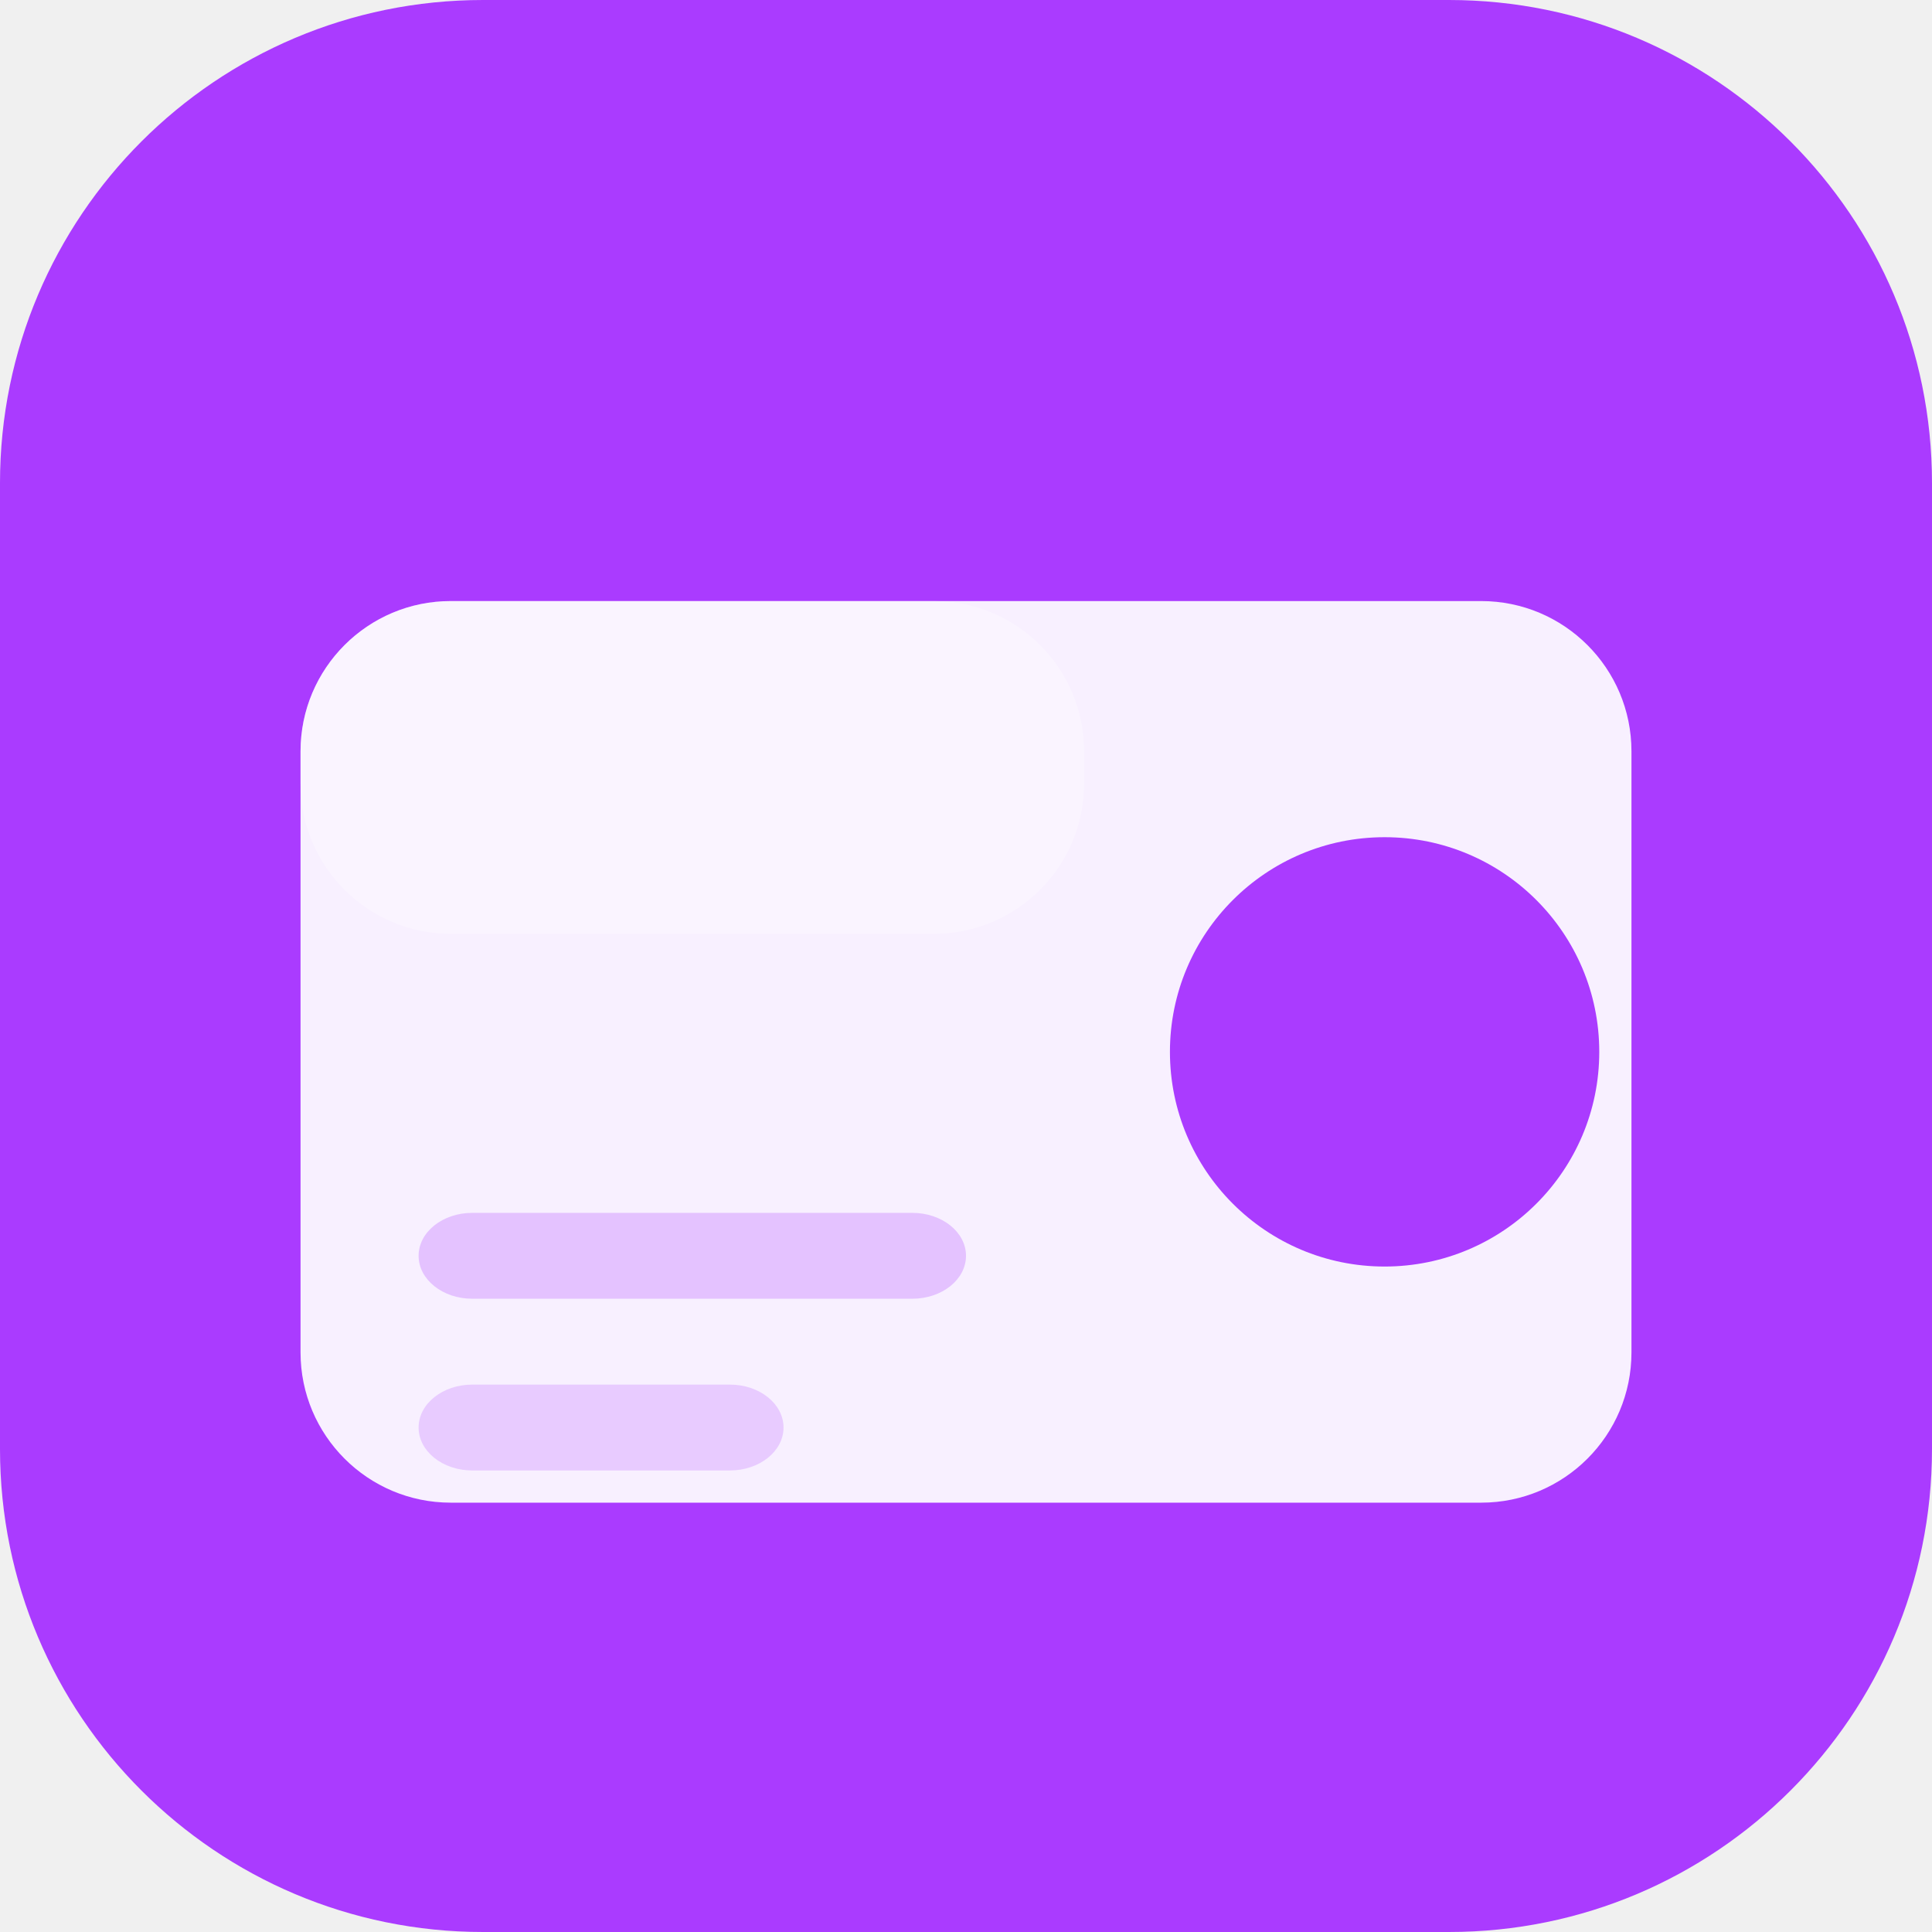
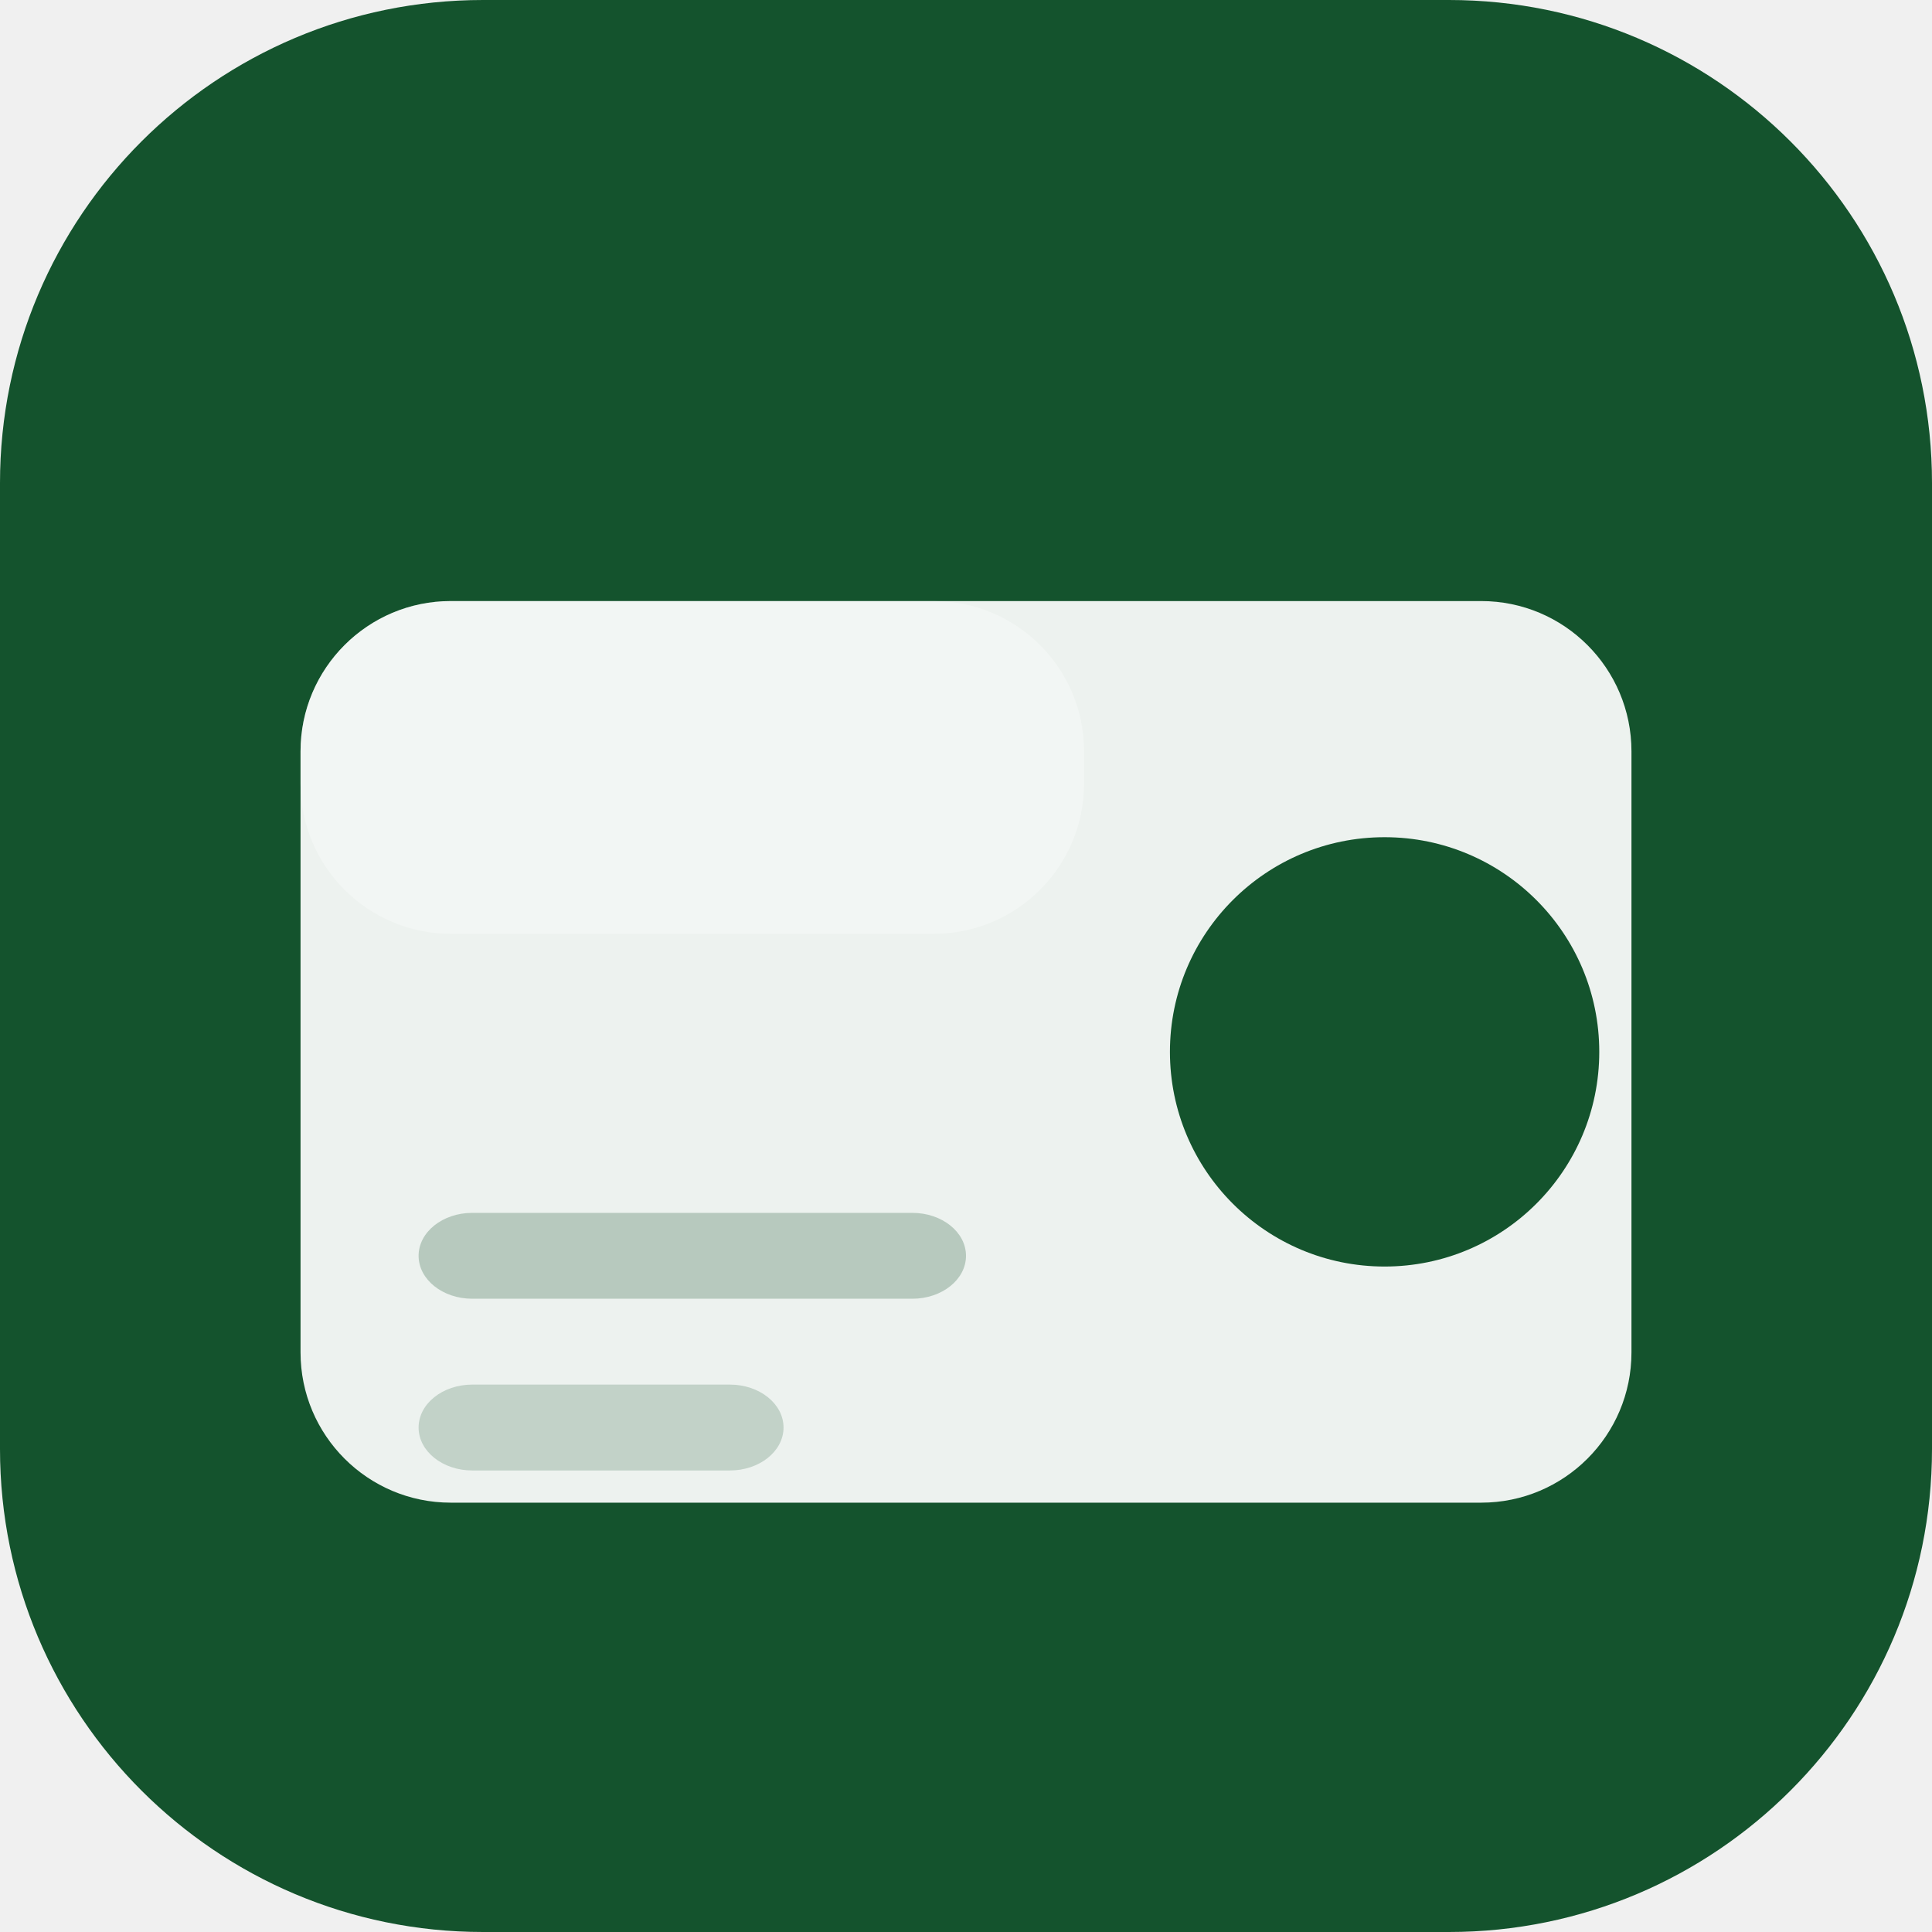
<svg xmlns="http://www.w3.org/2000/svg" width="180" height="180" viewBox="0 0 180 180" fill="none">
-   <rect width="180" height="180" rx="45" fill="#aa3bff" />
+   <rect width="180" height="180" rx="45" fill="#14532d" />
  <rect x="28" y="56" width="124" height="84" rx="14" fill="white" fill-opacity="0.92" />
  <rect x="28" y="56" width="73" height="31" rx="14" fill="white" fill-opacity="0.3" />
-   <circle cx="129" cy="98" r="20" fill="#aa3bff" />
-   <rect x="39" y="113" width="51" height="8" rx="5" fill="#aa3bff" fill-opacity="0.25" />
-   <rect x="39" y="129" width="34" height="8" rx="5" fill="#aa3bff" fill-opacity="0.2" />
+   <circle cx="129" cy="98" r="20" fill="#14532d" />
+   <rect x="39" y="113" width="51" height="8" rx="5" fill="#14532d" fill-opacity="0.25" />
+   <rect x="39" y="129" width="34" height="8" rx="5" fill="#14532d" fill-opacity="0.2" />
</svg>
